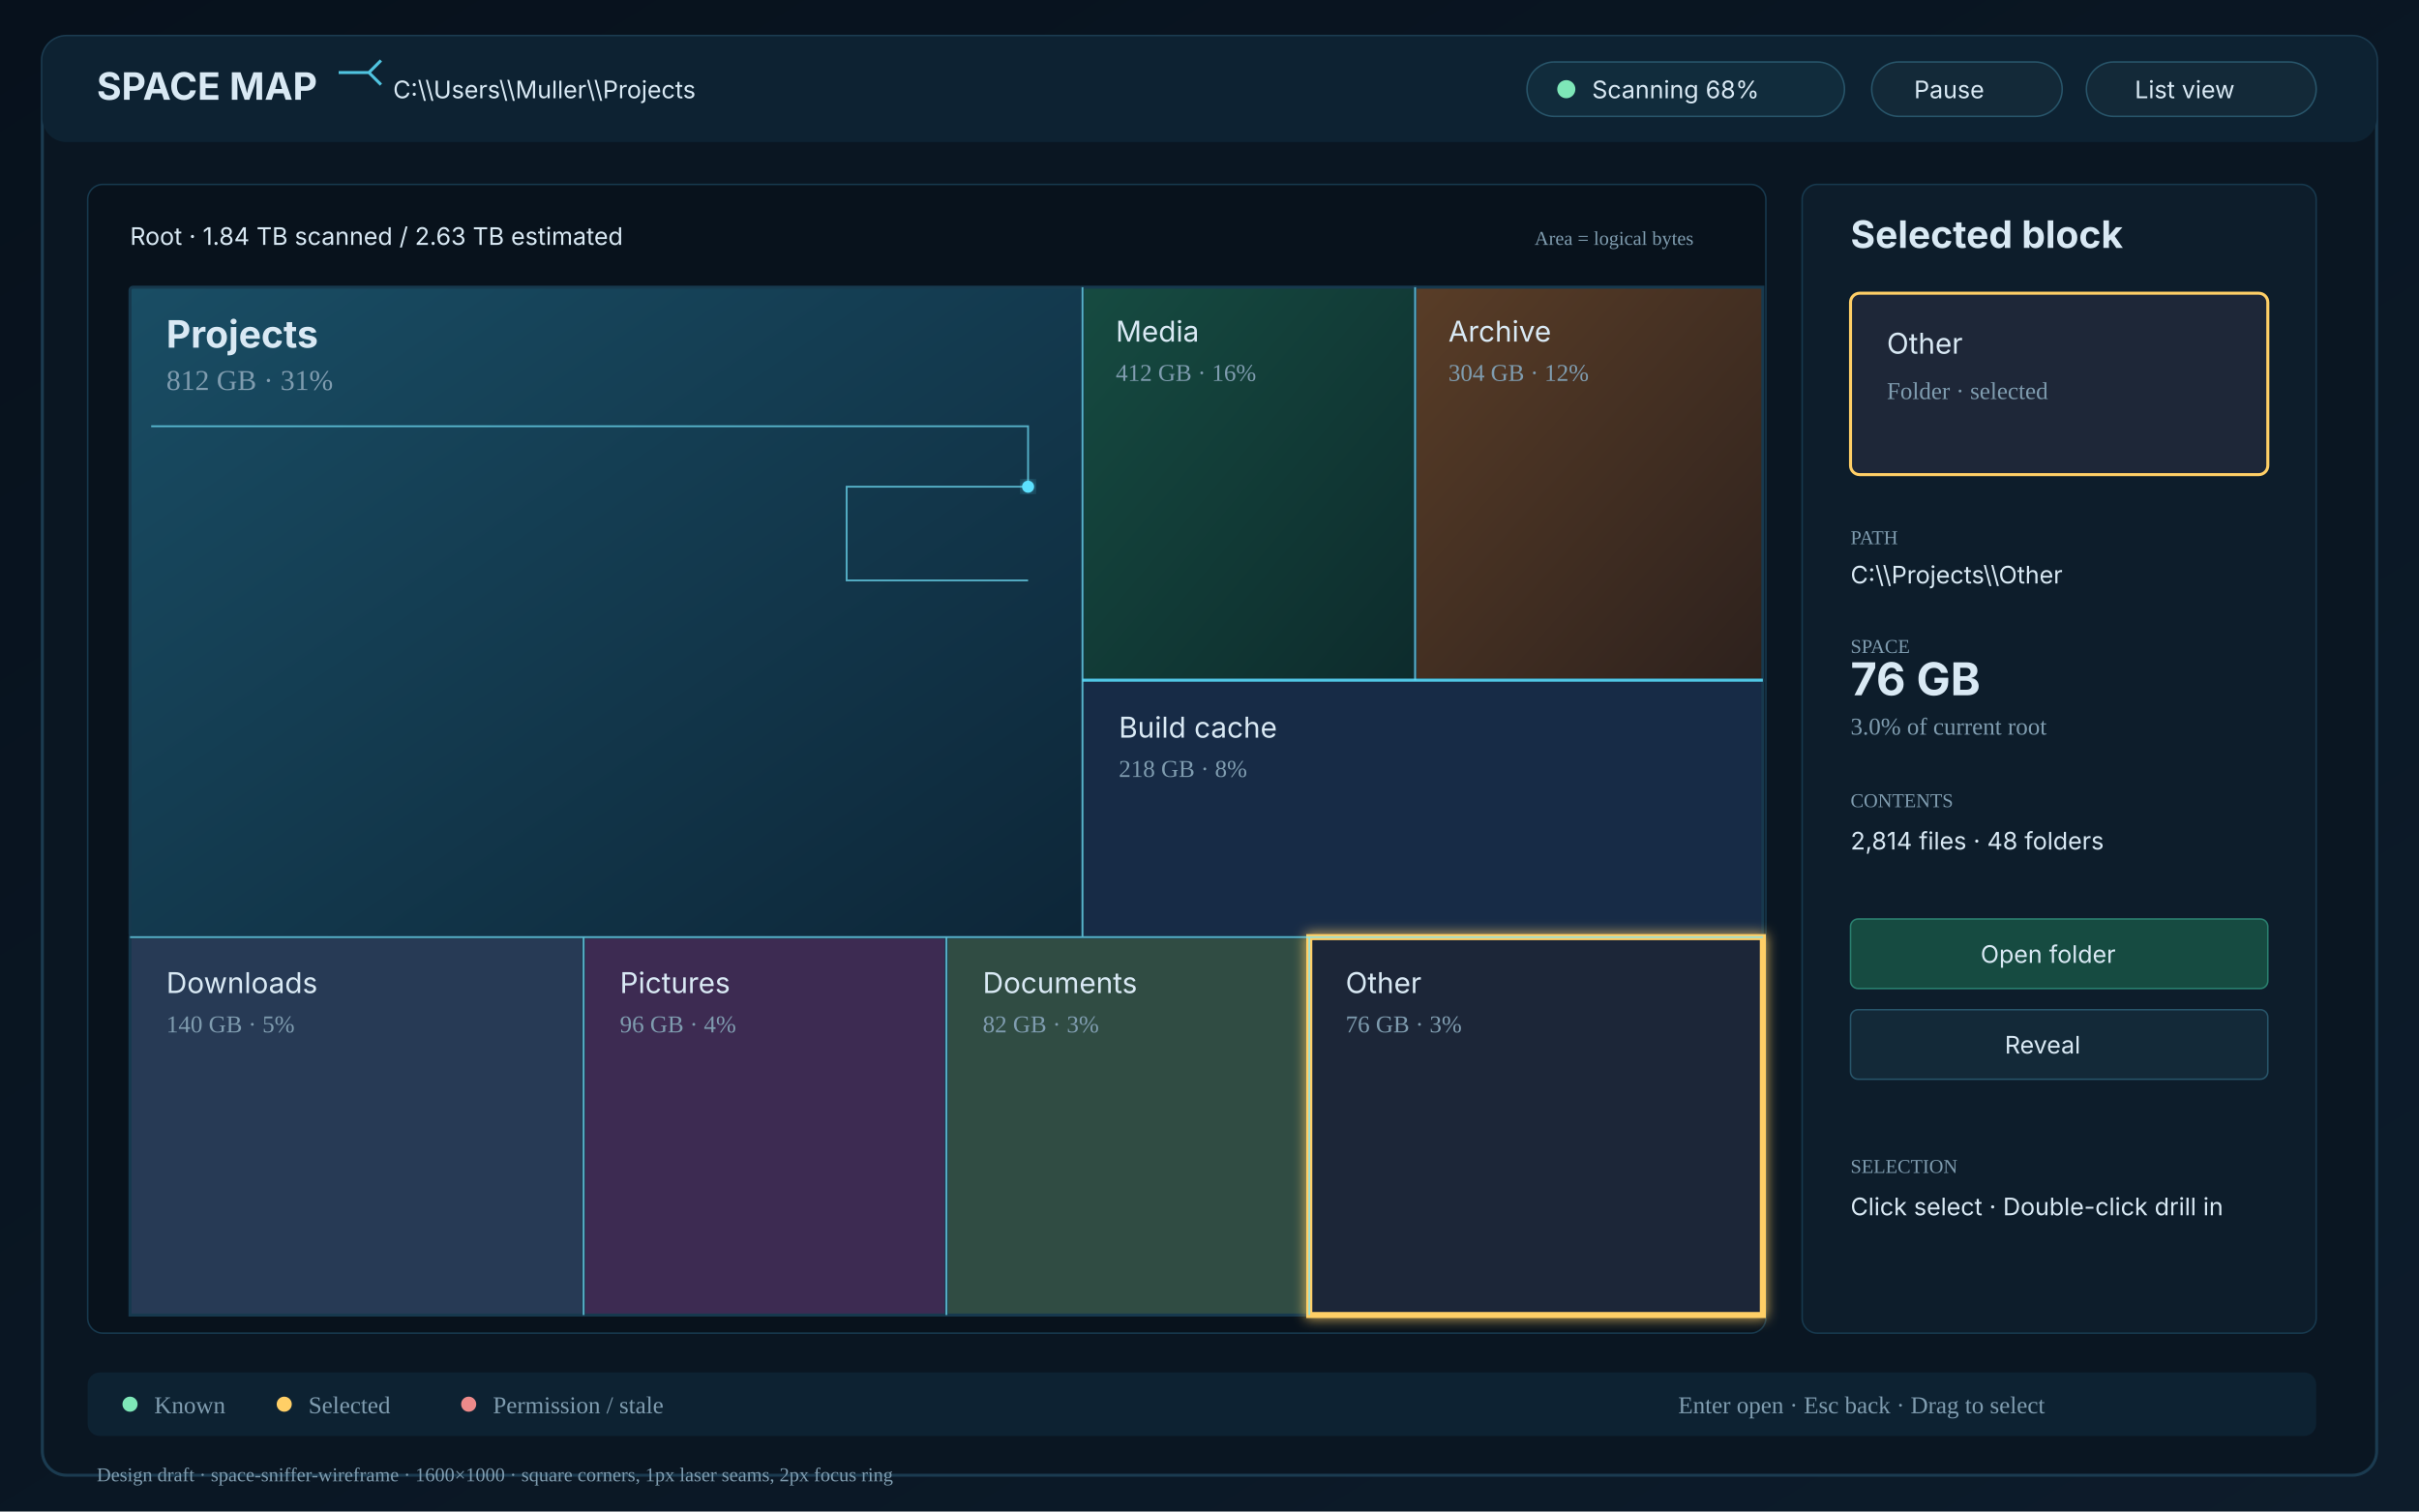
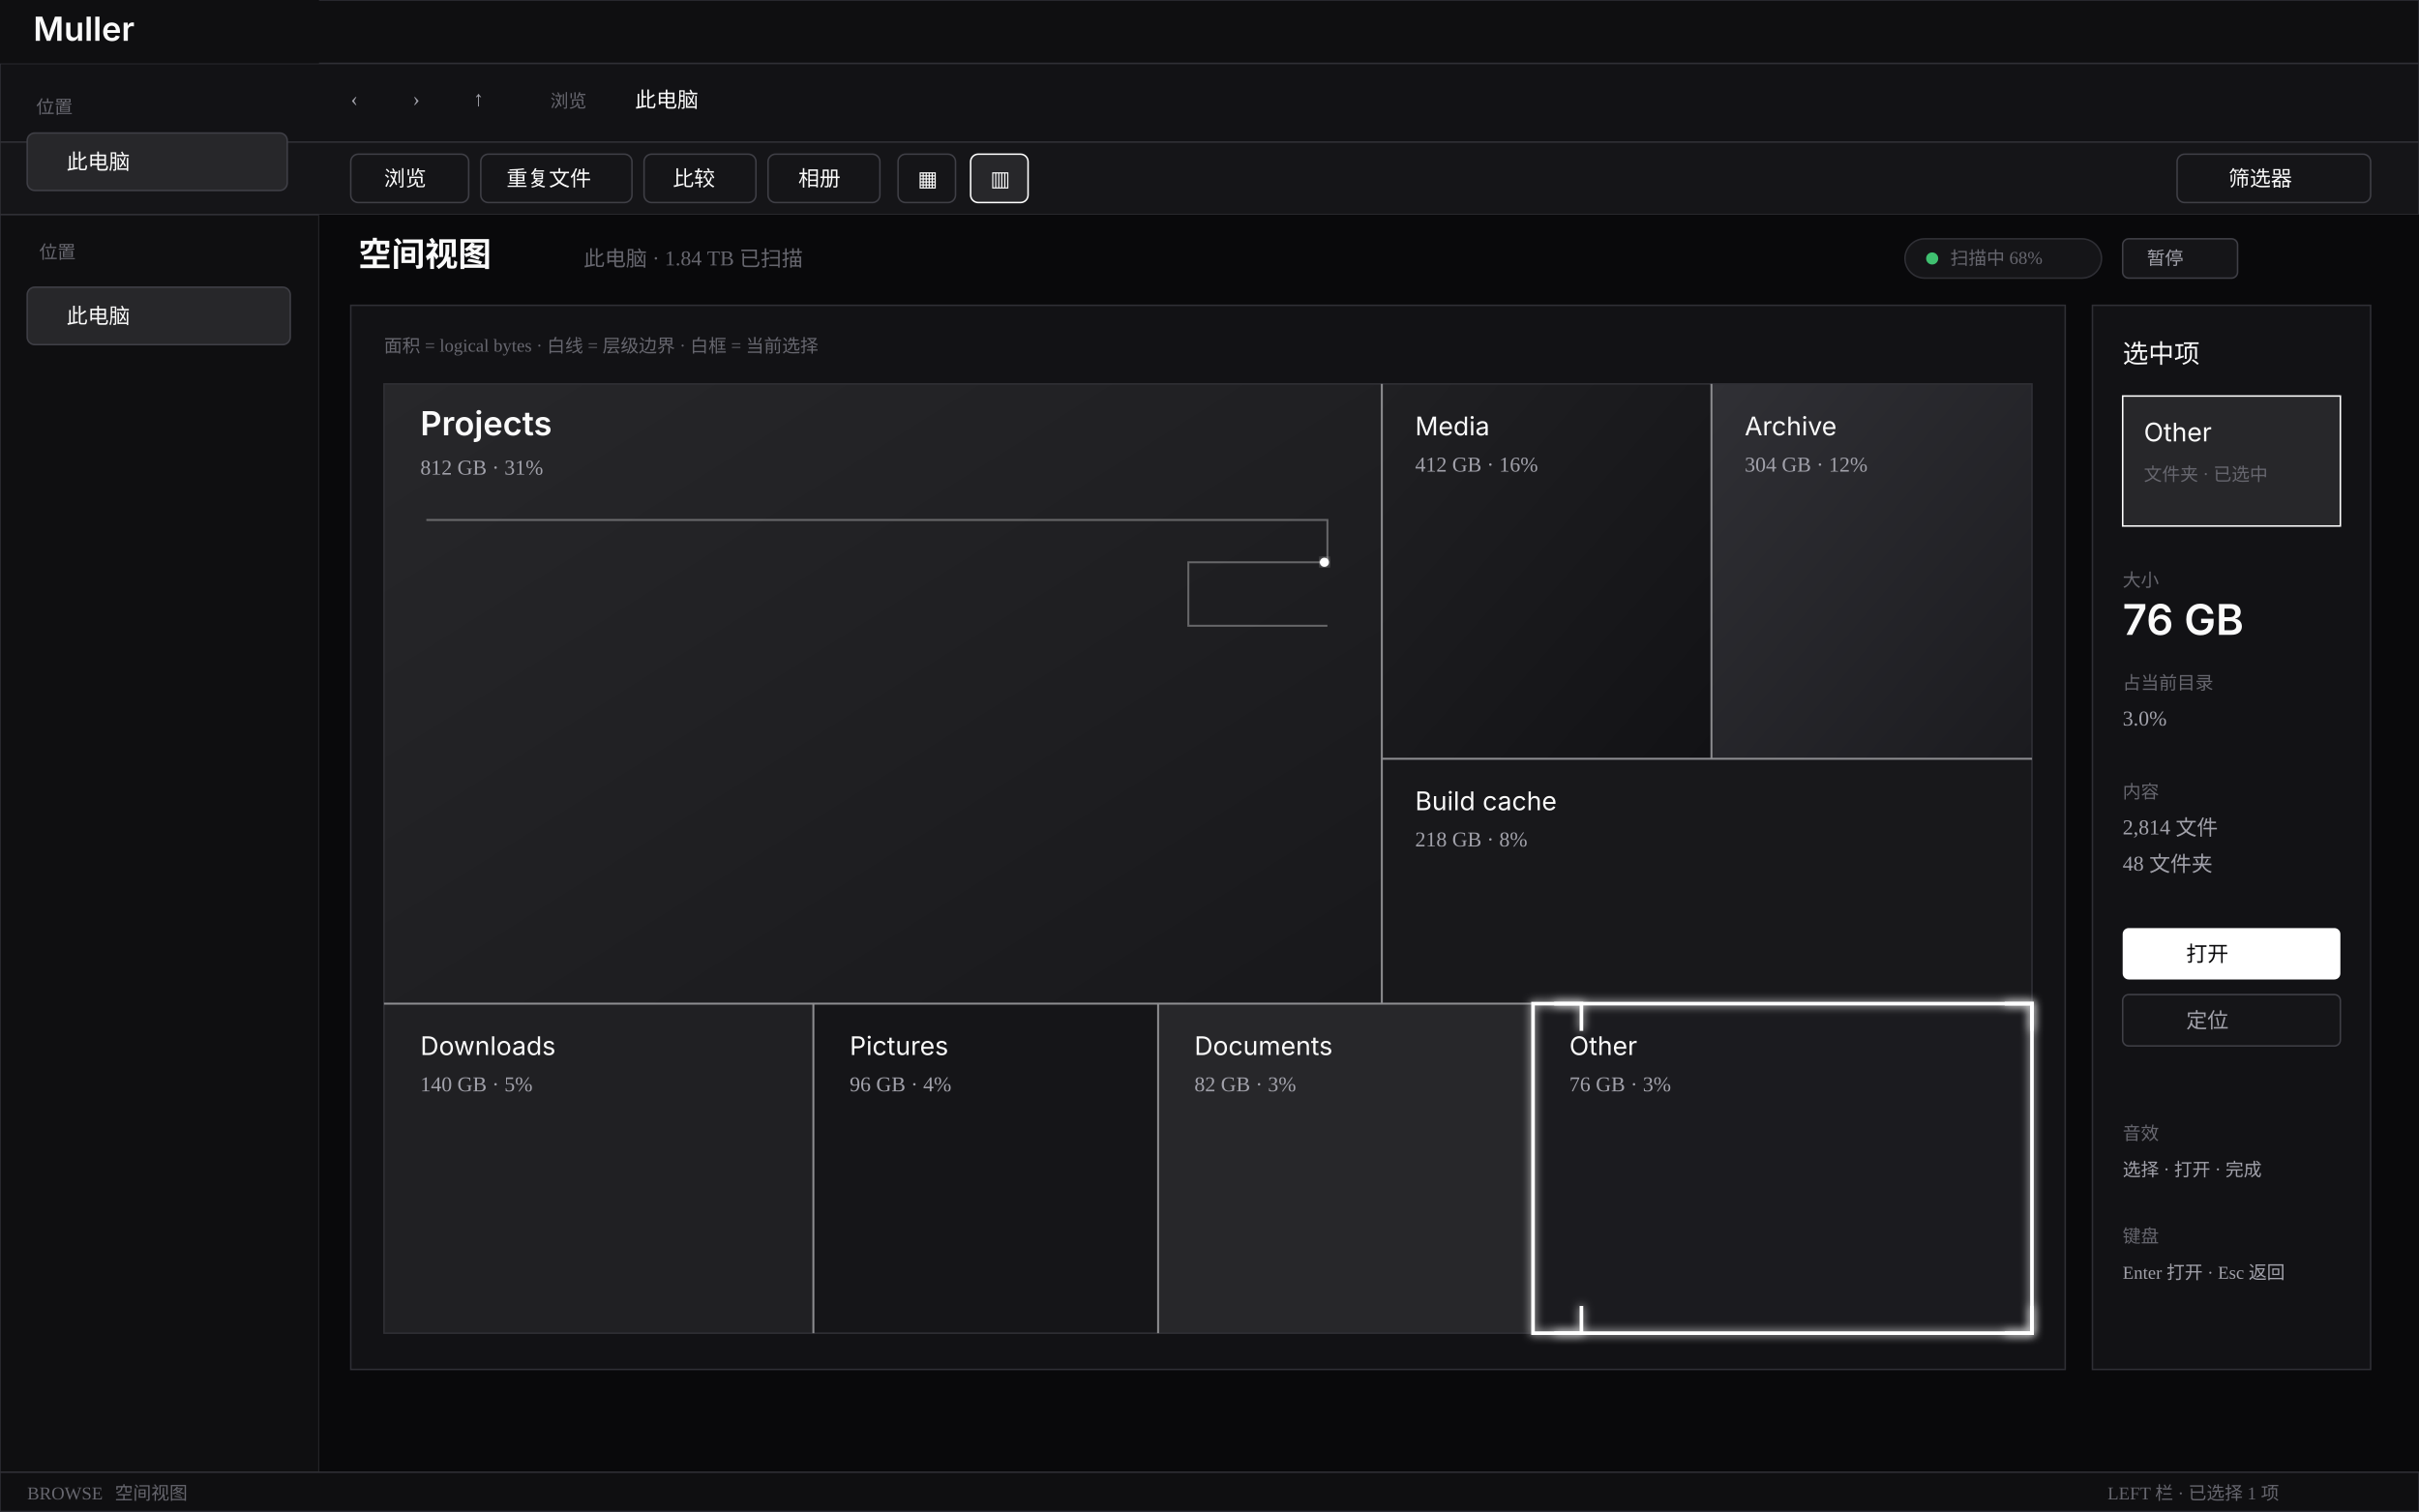
<svg xmlns="http://www.w3.org/2000/svg" width="1600" height="1000" viewBox="0 0 1600 1000">
  <defs>
-     <linearGradient id="bg" x1="0" y1="0" x2="1" y2="1">
-       <stop stop-color="#07111c" />
-       <stop offset="1" stop-color="#0d1c2b" />
+     <linearGradient id="tile1" x1="0" y1="0" x2="1" y2="1">
+       <stop stop-color="#27272a" />
+       <stop offset="1" stop-color="#18181b" />
    </linearGradient>
-     <linearGradient id="tileA" x1="0" y1="0" x2="1" y2="1">
-       <stop stop-color="#194d64" />
-       <stop offset="1" stop-color="#0d2638" />
+     <linearGradient id="tile2" x1="0" y1="0" x2="1" y2="1">
+       <stop stop-color="#202023" />
+       <stop offset="1" stop-color="#121215" />
    </linearGradient>
-     <linearGradient id="tileB" x1="0" y1="0" x2="1" y2="1">
-       <stop stop-color="#164b41" />
-       <stop offset="1" stop-color="#0d2b2c" />
+     <linearGradient id="tile3" x1="0" y1="0" x2="1" y2="1">
+       <stop stop-color="#303035" />
+       <stop offset="1" stop-color="#1b1b1f" />
    </linearGradient>
-     <linearGradient id="tileC" x1="0" y1="0" x2="1" y2="1">
-       <stop stop-color="#593d27" />
-       <stop offset="1" stop-color="#2d211d" />
-     </linearGradient>
-     <filter id="glow">
-       <feGaussianBlur stdDeviation="4" result="b" />
+     <filter id="whiteGlow">
+       <feGaussianBlur stdDeviation="3" result="b" />
      <feMerge>
        <feMergeNode in="b" />
        <feMergeNode in="SourceGraphic" />
      </feMerge>
    </filter>
    <style>
-       .text{font-family:Inter,Segoe UI,sans-serif;fill:#d9e9f4}.muted{fill:#7f9caf}.tiny{font-size:13px}.small{font-size:16px}.body{font-size:19px}.title{font-size:25px;font-weight:650}.metric{font-size:30px;font-weight:700}.line{stroke:#5ce1ff;stroke-width:2;fill:none;opacity:.85}.hair{stroke:#73e7ff;stroke-width:1.2;fill:none;opacity:.7}.tile{stroke:#17394e;stroke-width:2}.selected{stroke:#ffcf66;stroke-width:4;filter:url(#glow)}
+       .ui{font-family:Inter,'Muller UI','Segoe UI',sans-serif;fill:#fafafa}.mono{font-family:'Muller Mono',Consolas,monospace}.muted{fill:#a1a1aa}.dim{fill:#66666e}.tiny{font-size:12px}.small{font-size:14px}.body{font-size:17px}.head{font-size:22px;font-weight:600}.metric{font-size:28px;font-weight:600}.hair{stroke:#2f2f35;stroke-width:1}.seam{stroke:rgba(255,255,255,.45);stroke-width:1.3;fill:none}.focus{stroke:#fff;stroke-width:2.4;fill:none;filter:url(#whiteGlow)}
    </style>
  </defs>
-   <rect width="1600" height="1000" fill="url(#bg)" />
-   <rect x="28" y="24" width="1544" height="952" rx="16" fill="#0a1622" stroke="#1b3b50" stroke-width="2" />
-   <rect x="28" y="24" width="1544" height="70" rx="16" fill="#0d2232" />
-   <text x="64" y="66" class="text title">SPACE MAP</text>
-   <text x="260" y="65" class="text small">C:\\Users\\Muller\\Projects</text>
-   <path d="M244 48h-20M244 48l8-8M244 48l8 8" class="line" />
-   <rect x="1010" y="41" width="210" height="36" rx="18" fill="#112c3c" stroke="#28556a" />
-   <circle cx="1036" cy="59" r="6" fill="#7ee7b8" />
-   <text x="1053" y="65" class="text small">Scanning 68%</text>
-   <rect x="1238" y="41" width="126" height="36" rx="18" fill="#132938" stroke="#28556a" />
-   <text x="1266" y="65" class="text small">Pause</text>
-   <rect x="1380" y="41" width="152" height="36" rx="18" fill="#132938" stroke="#28556a" />
-   <text x="1412" y="65" class="text small">List view</text>
-   <rect x="58" y="122" width="1110" height="760" rx="10" fill="#08121c" stroke="#17394e" />
-   <text x="86" y="162" class="text small">Root · 1.84 TB scanned / 2.63 TB estimated</text>
-   <text x="1015" y="162" class="muted tiny">Area = logical bytes</text>
-   <rect x="86" y="190" width="630" height="430" rx="2" fill="url(#tileA)" class="tile" />
-   <text x="110" y="230" class="text title">Projects</text>
-   <text x="110" y="258" class="muted body">812 GB · 31%</text>
-   <rect x="716" y="190" width="220" height="260" fill="url(#tileB)" class="tile" />
-   <text x="738" y="226" class="text body">Media</text>
-   <text x="738" y="252" class="muted small">412 GB · 16%</text>
-   <rect x="936" y="190" width="230" height="260" fill="url(#tileC)" class="tile" />
-   <text x="958" y="226" class="text body">Archive</text>
-   <text x="958" y="252" class="muted small">304 GB · 12%</text>
-   <rect x="716" y="450" width="450" height="170" fill="#172b46" class="tile" />
-   <text x="740" y="488" class="text body">Build cache</text>
-   <text x="740" y="514" class="muted small">218 GB · 8%</text>
-   <rect x="86" y="620" width="300" height="250" fill="#273a55" class="tile" />
-   <text x="110" y="657" class="text body">Downloads</text>
-   <text x="110" y="683" class="muted small">140 GB · 5%</text>
-   <rect x="386" y="620" width="240" height="250" fill="#3d2b52" class="tile" />
-   <text x="410" y="657" class="text body">Pictures</text>
-   <text x="410" y="683" class="muted small">96 GB · 4%</text>
-   <rect x="626" y="620" width="240" height="250" fill="#304c43" class="tile" />
-   <text x="650" y="657" class="text body">Documents</text>
-   <text x="650" y="683" class="muted small">82 GB · 3%</text>
-   <rect x="866" y="620" width="300" height="250" fill="#1e2738" class="tile selected" />
-   <text x="890" y="657" class="text body">Other</text>
-   <text x="890" y="683" class="muted small">76 GB · 3%</text>
-   <path d="M716 190V620M936 190V450M86 620H1166M386 620V870M626 620V870M866 620V870" class="hair" />
-   <path d="M716 450H1166" class="line" opacity=".45" />
-   <path d="M100 282h580v40h-120v62h120" class="hair" opacity=".55" />
-   <circle cx="680" cy="322" r="4" fill="#5ce1ff" filter="url(#glow)" />
-   <rect x="1192" y="122" width="340" height="760" rx="10" fill="#0d1d2b" stroke="#17394e" />
-   <text x="1224" y="164" class="text title">Selected block</text>
-   <rect x="1224" y="194" width="276" height="120" rx="6" fill="#1e2738" stroke="#ffcf66" stroke-width="2" />
-   <text x="1248" y="234" class="text body">Other</text>
-   <text x="1248" y="264" class="muted small">Folder · selected</text>
-   <text x="1224" y="360" class="muted tiny">PATH</text>
-   <text x="1224" y="386" class="text small">C:\\Projects\\Other</text>
-   <text x="1224" y="432" class="muted tiny">SPACE</text>
-   <text x="1224" y="460" class="text metric">76 GB</text>
-   <text x="1224" y="486" class="muted small">3.0% of current root</text>
-   <text x="1224" y="534" class="muted tiny">CONTENTS</text>
-   <text x="1224" y="562" class="text small">2,814 files · 48 folders</text>
-   <rect x="1224" y="608" width="276" height="46" rx="5" fill="#164b41" stroke="#2a806f" />
-   <text x="1310" y="637" class="text small">Open folder</text>
-   <rect x="1224" y="668" width="276" height="46" rx="5" fill="#132938" stroke="#28556a" />
-   <text x="1326" y="697" class="text small">Reveal</text>
-   <text x="1224" y="776" class="muted tiny">SELECTION</text>
-   <text x="1224" y="804" class="text small">Click select · Double-click drill in</text>
-   <rect x="58" y="908" width="1474" height="42" rx="8" fill="#0d2232" />
-   <circle cx="86" cy="929" r="5" fill="#7ee7b8" />
-   <text x="102" y="935" class="muted small">Known</text>
-   <circle cx="188" cy="929" r="5" fill="#ffcf66" />
-   <text x="204" y="935" class="muted small">Selected</text>
-   <circle cx="310" cy="929" r="5" fill="#ed8a8a" />
-   <text x="326" y="935" class="muted small">Permission / stale</text>
-   <text x="1110" y="935" class="muted small">Enter open · Esc back · Drag to select</text>
-   <text x="64" y="980" class="muted tiny">Design draft · space-sniffer-wireframe · 1600×1000 · square corners, 1px laser seams, 2px focus ring</text>
+   <rect width="1600" height="1000" fill="#09090b" />
+   <rect x="0" y="0" width="1600" height="42" fill="#0f0f11" stroke="#2f2f35" />
+   <rect x="0" y="42" width="1600" height="52" fill="#121215" stroke="#2f2f35" />
+   <rect x="0" y="94" width="1600" height="48" fill="#151518" stroke="#2f2f35" />
+   <rect x="0" y="142" width="211" height="832" fill="#0f0f11" stroke="#2f2f35" />
+   <rect x="211" y="142" width="1389" height="832" fill="#09090b" />
+   <rect x="0" y="974" width="1600" height="26" fill="#0f0f11" stroke="#2f2f35" />
+   <rect x="0" y="0" width="211" height="42" fill="#0f0f11" />
+   <text x="22" y="27" class="ui head">Muller</text>
+   <text x="24" y="75" class="dim tiny">位置</text>
+   <rect x="18" y="88" width="172" height="38" rx="5" fill="#27272a" stroke="#3f3f46" />
+   <text x="44" y="112" class="ui small">此电脑</text>
+   <text x="232" y="70" class="muted small">‹</text>
+   <text x="273" y="70" class="muted small">›</text>
+   <text x="313" y="70" class="muted small">↑</text>
+   <text x="364" y="71" class="dim tiny">浏览</text>
+   <text x="420" y="71" class="ui small">此电脑</text>
+   <rect x="232" y="102" width="78" height="32" rx="5" fill="#151518" stroke="#3f3f46" />
+   <text x="254" y="123" class="ui small">浏览</text>
+   <rect x="318" y="102" width="100" height="32" rx="5" fill="#151518" stroke="#3f3f46" />
+   <text x="335" y="123" class="ui small">重复文件</text>
+   <rect x="426" y="102" width="74" height="32" rx="5" fill="#151518" stroke="#3f3f46" />
+   <text x="445" y="123" class="ui small">比较</text>
+   <rect x="508" y="102" width="74" height="32" rx="5" fill="#151518" stroke="#3f3f46" />
+   <text x="528" y="123" class="ui small">相册</text>
+   <rect x="594" y="102" width="38" height="32" rx="5" fill="#151518" stroke="#3f3f46" />
+   <text x="607" y="123" class="ui small">▦</text>
+   <rect x="642" y="102" width="38" height="32" rx="5" fill="#27272a" stroke="#fff" />
+   <text x="655" y="123" class="ui small">▥</text>
+   <rect x="1440" y="102" width="128" height="32" rx="5" fill="#151518" stroke="#3f3f46" />
+   <text x="1474" y="123" class="ui small">筛选器</text>
+   <text x="26" y="171" class="dim tiny">位置</text>
+   <rect x="18" y="190" width="174" height="38" rx="5" fill="#27272a" stroke="#3f3f46" />
+   <text x="44" y="214" class="ui small">此电脑</text>
+   <text x="237" y="176" class="ui head">空间视图</text>
+   <text x="386" y="176" class="dim small">此电脑 · 1.84 TB 已扫描</text>
+   <rect x="1260" y="158" width="130" height="26" rx="13" fill="#151518" stroke="#2f2f35" />
+   <circle cx="1278" cy="171" r="4" fill="#3fc070" />
+   <text x="1290" y="175" class="dim tiny">扫描中 68%</text>
+   <rect x="1404" y="158" width="76" height="26" rx="4" fill="#151518" stroke="#3f3f46" />
+   <text x="1420" y="175" class="muted tiny">暂停</text>
+   <rect x="232" y="202" width="1134" height="704" fill="#121215" stroke="#2f2f35" />
+   <text x="254" y="233" class="dim tiny">面积 = logical bytes · 白线 = 层级边界 · 白框 = 当前选择</text>
+   <rect x="254" y="254" width="660" height="410" fill="url(#tile1)" stroke="#2f2f35" />
+   <text x="278" y="288" class="ui head">Projects</text>
+   <text x="278" y="314" class="muted small">812 GB · 31%</text>
+   <rect x="914" y="254" width="218" height="248" fill="url(#tile2)" stroke="#2f2f35" />
+   <text x="936" y="288" class="ui body">Media</text>
+   <text x="936" y="312" class="muted small">412 GB · 16%</text>
+   <rect x="1132" y="254" width="212" height="248" fill="url(#tile3)" stroke="#2f2f35" />
+   <text x="1154" y="288" class="ui body">Archive</text>
+   <text x="1154" y="312" class="muted small">304 GB · 12%</text>
+   <rect x="914" y="502" width="430" height="162" fill="#18181b" stroke="#2f2f35" />
+   <text x="936" y="536" class="ui body">Build cache</text>
+   <text x="936" y="560" class="muted small">218 GB · 8%</text>
+   <rect x="254" y="664" width="284" height="218" fill="#202023" stroke="#2f2f35" />
+   <text x="278" y="698" class="ui body">Downloads</text>
+   <text x="278" y="722" class="muted small">140 GB · 5%</text>
+   <rect x="538" y="664" width="228" height="218" fill="#151518" stroke="#2f2f35" />
+   <text x="562" y="698" class="ui body">Pictures</text>
+   <text x="562" y="722" class="muted small">96 GB · 4%</text>
+   <rect x="766" y="664" width="248" height="218" fill="#27272a" stroke="#2f2f35" />
+   <text x="790" y="698" class="ui body">Documents</text>
+   <text x="790" y="722" class="muted small">82 GB · 3%</text>
+   <rect x="1014" y="664" width="330" height="218" fill="#1b1b1f" stroke="#2f2f35" />
+   <text x="1038" y="698" class="ui body">Other</text>
+   <text x="1038" y="722" class="muted small">76 GB · 3%</text>
+   <path d="M914 254V664M1132 254V502M254 664H1344M538 664V882M766 664V882M1014 664V882M914 502H1344" class="seam" />
+   <path d="M282 344h596v28h-92v42h92" class="seam" opacity=".7" />
+   <path d="M1014 664h330v218h-330z" class="focus" />
+   <path d="M1028 664h18v18M1326 664h18v18M1028 882h18v-18M1326 882h18v-18" class="focus" />
+   <circle cx="876" cy="372" r="3" fill="#fff" filter="url(#whiteGlow)" />
+   <rect x="1384" y="202" width="184" height="704" fill="#121215" stroke="#2f2f35" />
+   <text x="1404" y="240" class="ui body">选中项</text>
+   <rect x="1404" y="262" width="144" height="86" fill="#27272a" stroke="#fff" />
+   <text x="1418" y="292" class="ui body">Other</text>
+   <text x="1418" y="318" class="dim tiny">文件夹 · 已选中</text>
+   <text x="1404" y="388" class="dim tiny">大小</text>
+   <text x="1404" y="420" class="ui metric">76 GB</text>
+   <text x="1404" y="456" class="dim tiny">占当前目录</text>
+   <text x="1404" y="480" class="muted small">3.0%</text>
+   <text x="1404" y="528" class="dim tiny">内容</text>
+   <text x="1404" y="552" class="muted small">2,814 文件</text>
+   <text x="1404" y="576" class="muted small">48 文件夹</text>
+   <rect x="1404" y="614" width="144" height="34" rx="4" fill="#fff" />
+   <text x="1446" y="636" fill="#09090b" class="small">打开</text>
+   <rect x="1404" y="658" width="144" height="34" rx="4" fill="#151518" stroke="#3f3f46" />
+   <text x="1446" y="680" class="muted small">定位</text>
+   <text x="1404" y="754" class="dim tiny">音效</text>
+   <text x="1404" y="778" class="muted tiny">选择 · 打开 · 完成</text>
+   <text x="1404" y="822" class="dim tiny">键盘</text>
+   <text x="1404" y="846" class="muted tiny">Enter 打开 · Esc 返回</text>
+   <text x="18" y="992" class="dim tiny">BROWSE</text>
+   <text x="76" y="992" class="dim tiny">空间视图</text>
+   <text x="1394" y="992" class="dim tiny">LEFT 栏 · 已选择 1 项</text>
</svg>
